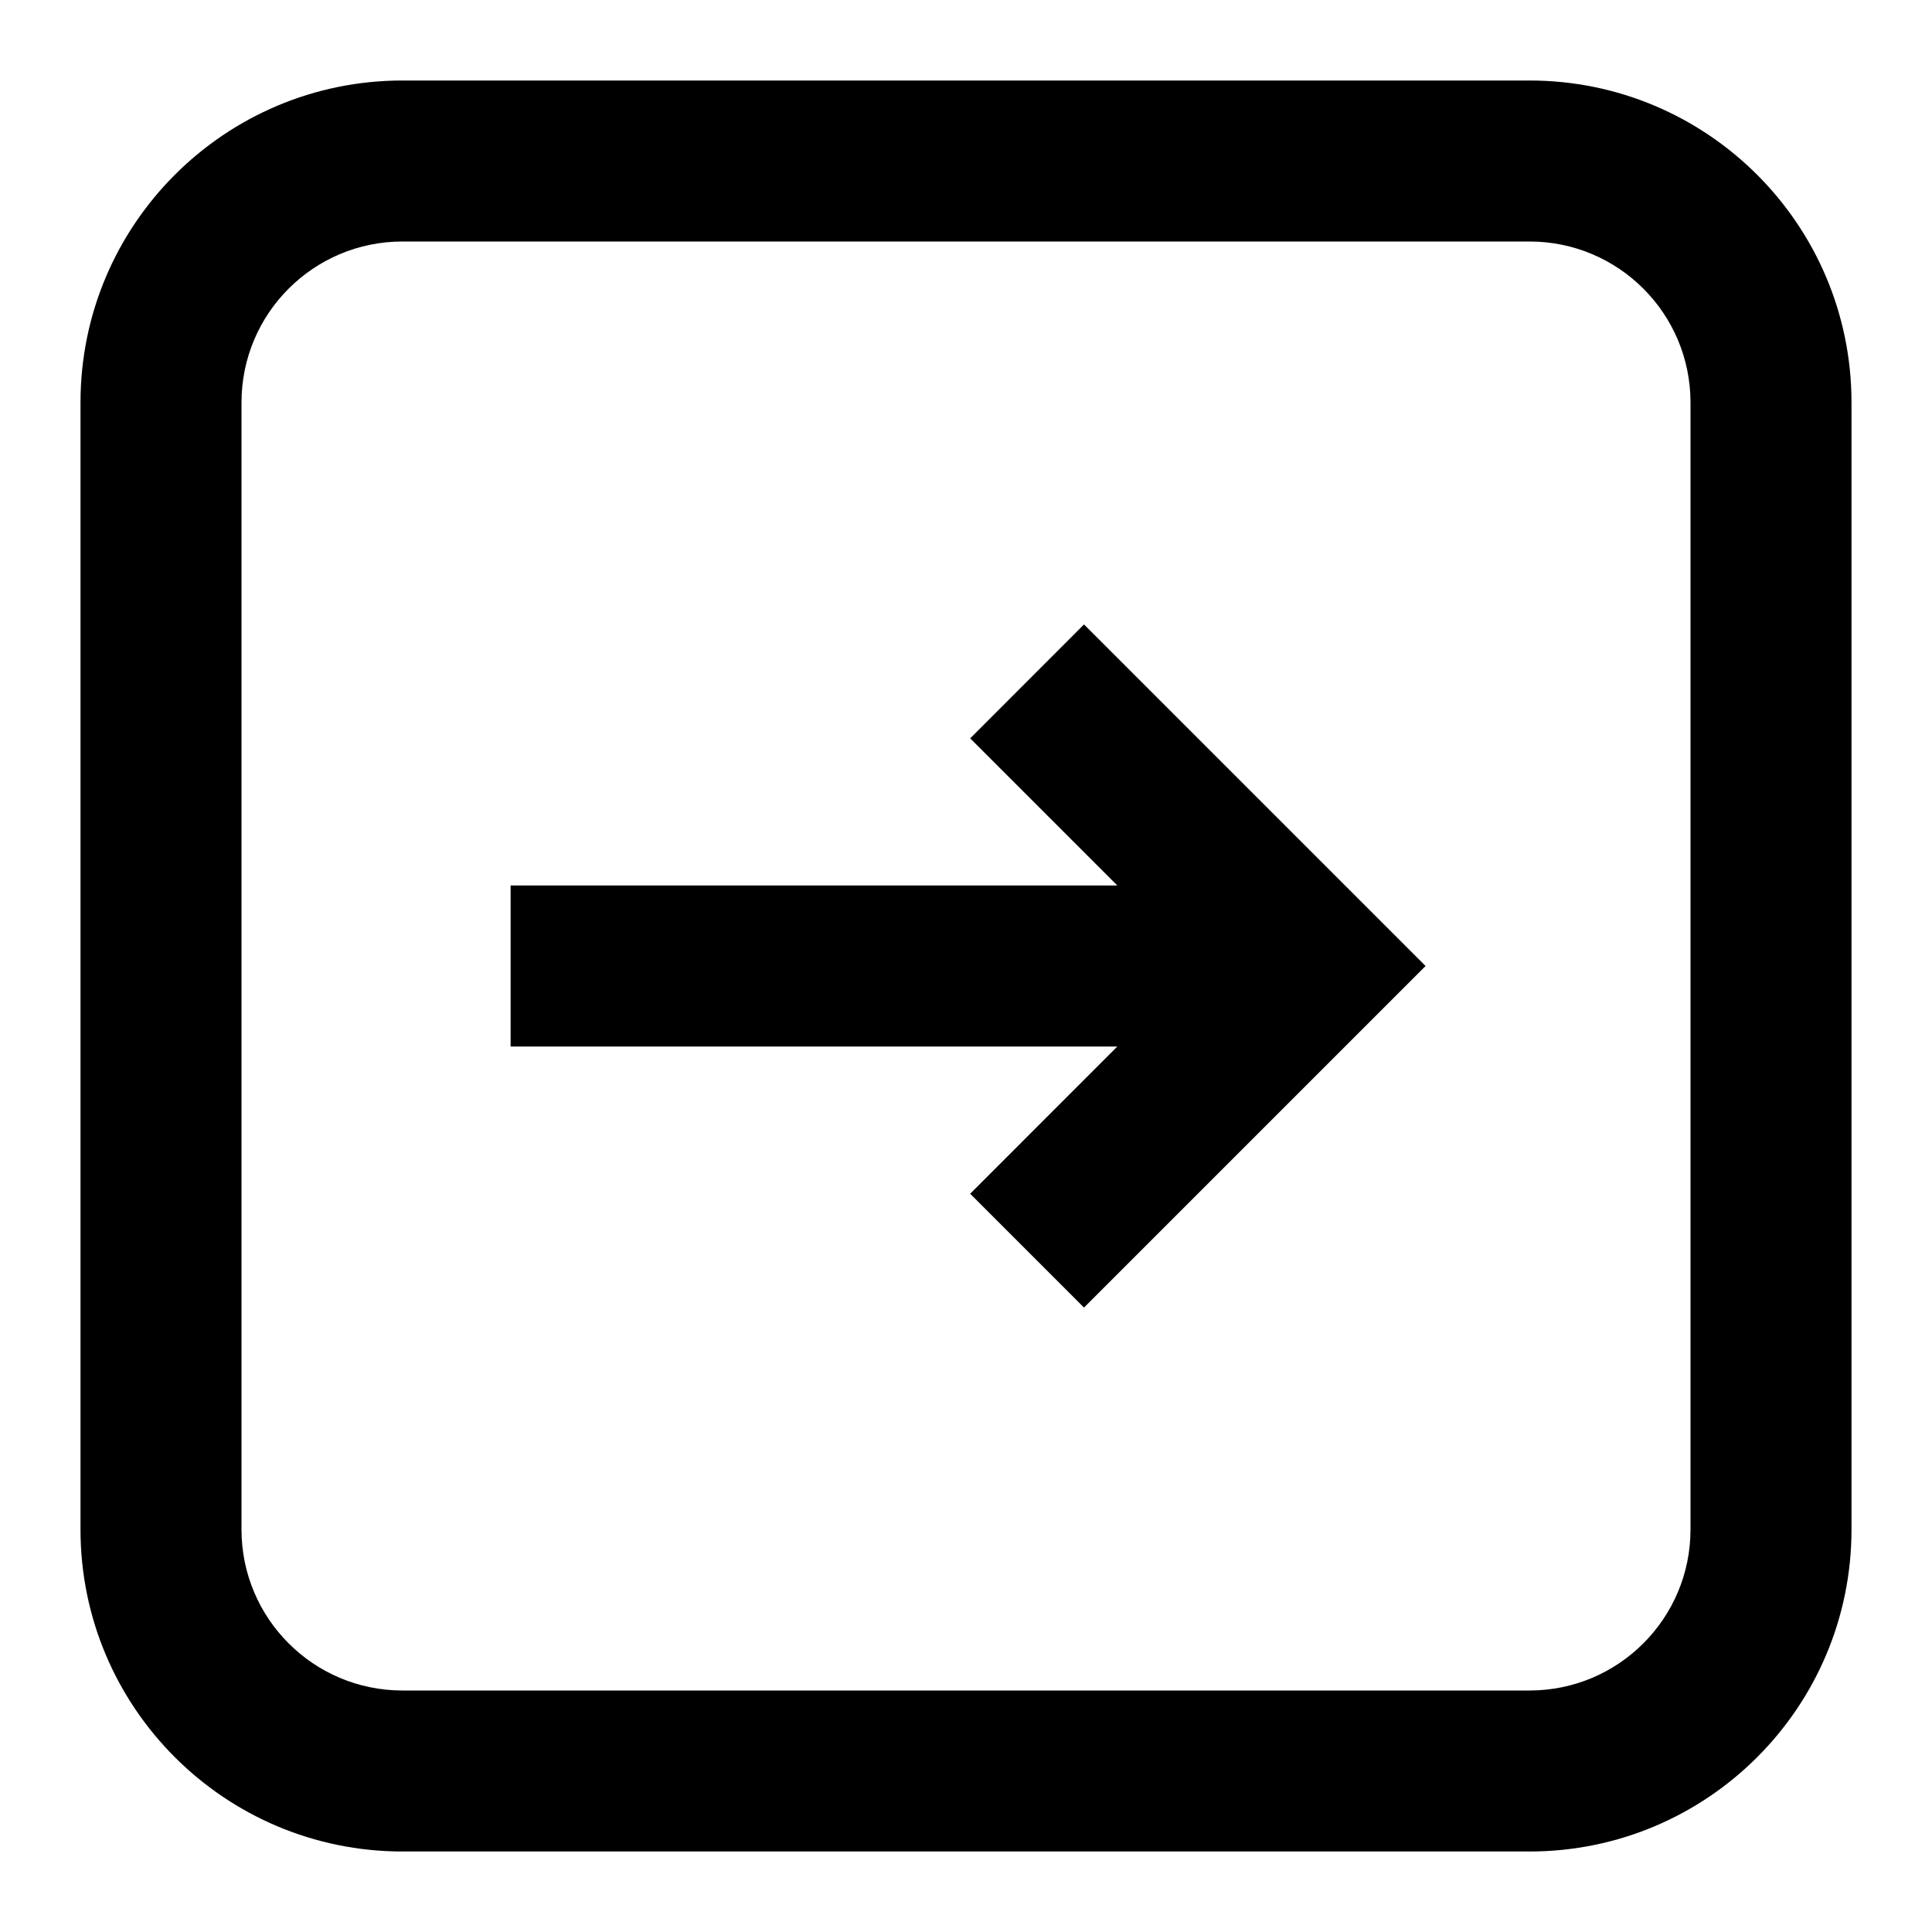
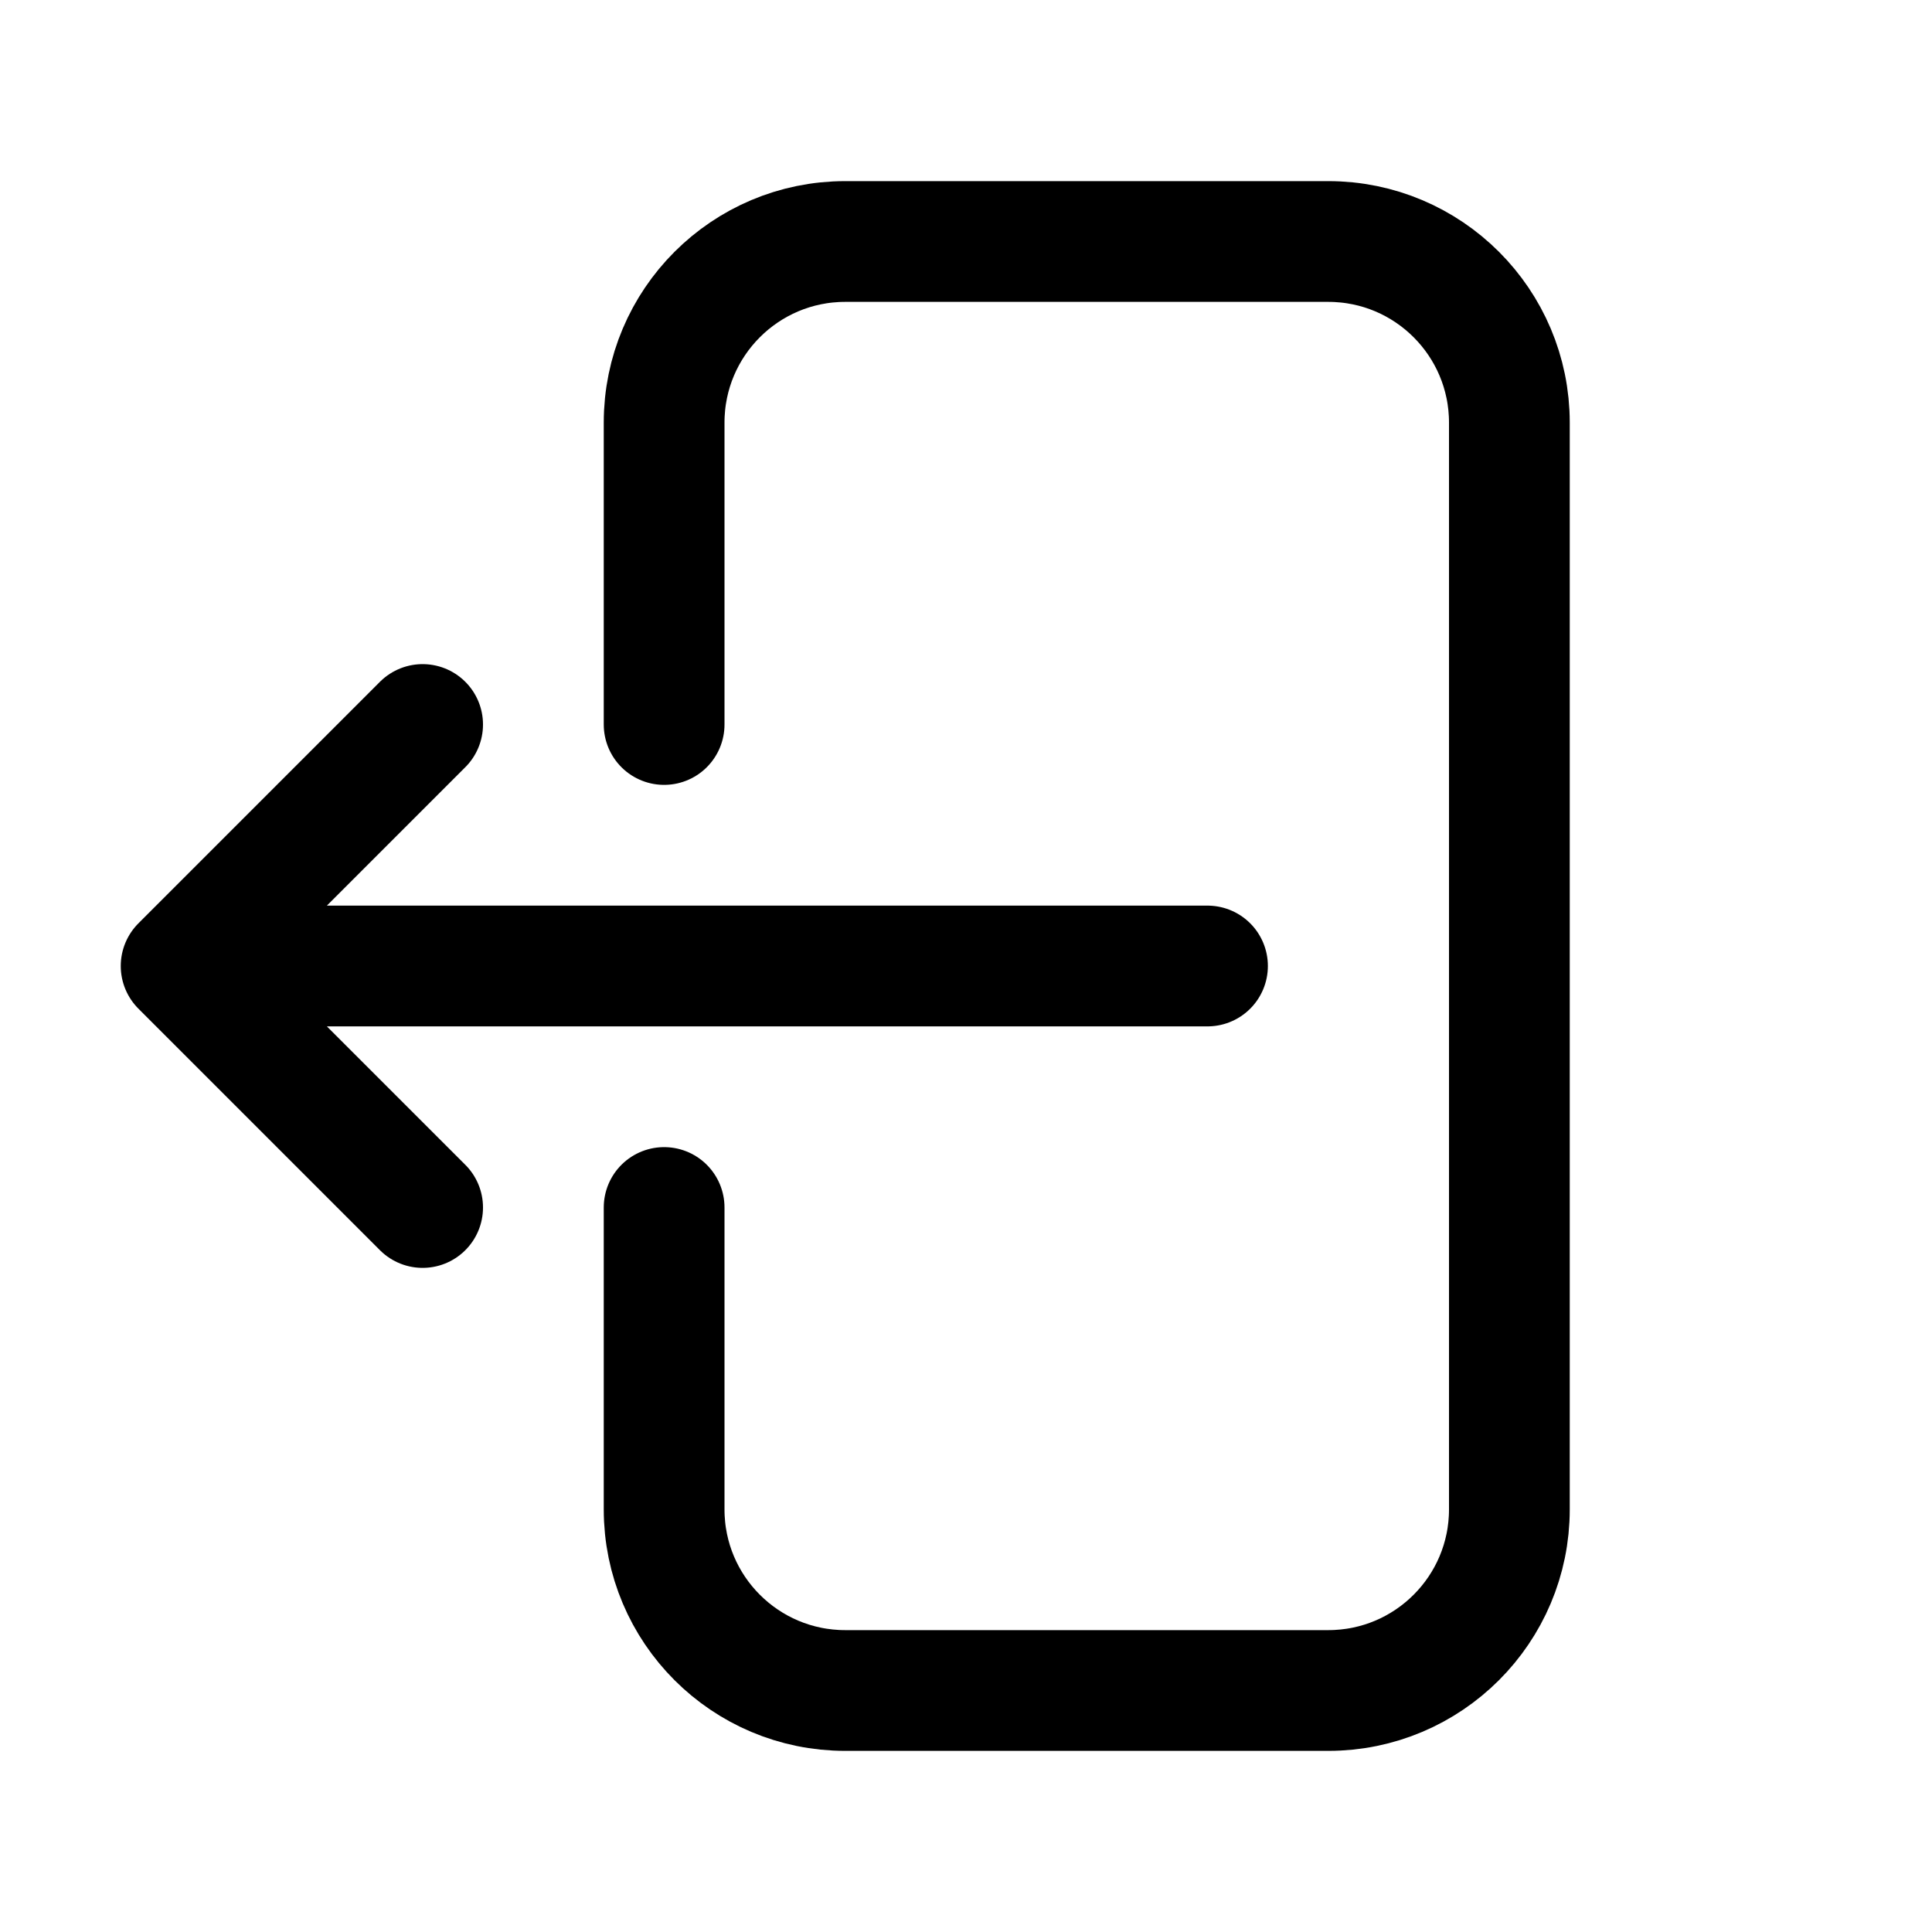
- <svg xmlns="http://www.w3.org/2000/svg" width="24" height="24" viewBox="0 0 24 24" fill="none">
-   <path d="M12.052 14.829L13.466 16.243L17.709 12L13.466 7.757L12.052 9.172L13.88 11H6.343V13H13.88L12.052 14.829Z" fill="currentColor" />
-   <path fill-rule="evenodd" clip-rule="evenodd" d="M1 19C1 21.209 2.791 23 5 23H19C21.209 23 23 21.209 23 19V5C23 2.791 21.209 1 19 1H5C2.791 1 1 2.791 1 5V19ZM5 21H19C20.105 21 21 20.105 21 19V5C21 3.895 20.105 3 19 3H5C3.895 3 3 3.895 3 5V19C3 20.105 3.895 21 5 21Z" fill="currentColor" />
+ <svg xmlns="http://www.w3.org/2000/svg" fill="none" viewBox="0 0 24 24" stroke-width="1.5" stroke="currentColor" class="size-6">
+   <path stroke-linecap="round" stroke-linejoin="round" d="M8.25 9V5.25A2.25 2.25 0 0 1 10.5 3h6a2.25 2.25 0 0 1 2.25 2.25v13.5A2.25 2.25 0 0 1 16.5 21h-6a2.25 2.25 0 0 1-2.25-2.25V15m-3 0-3-3m0 0 3-3m-3 3H15" />
</svg>
